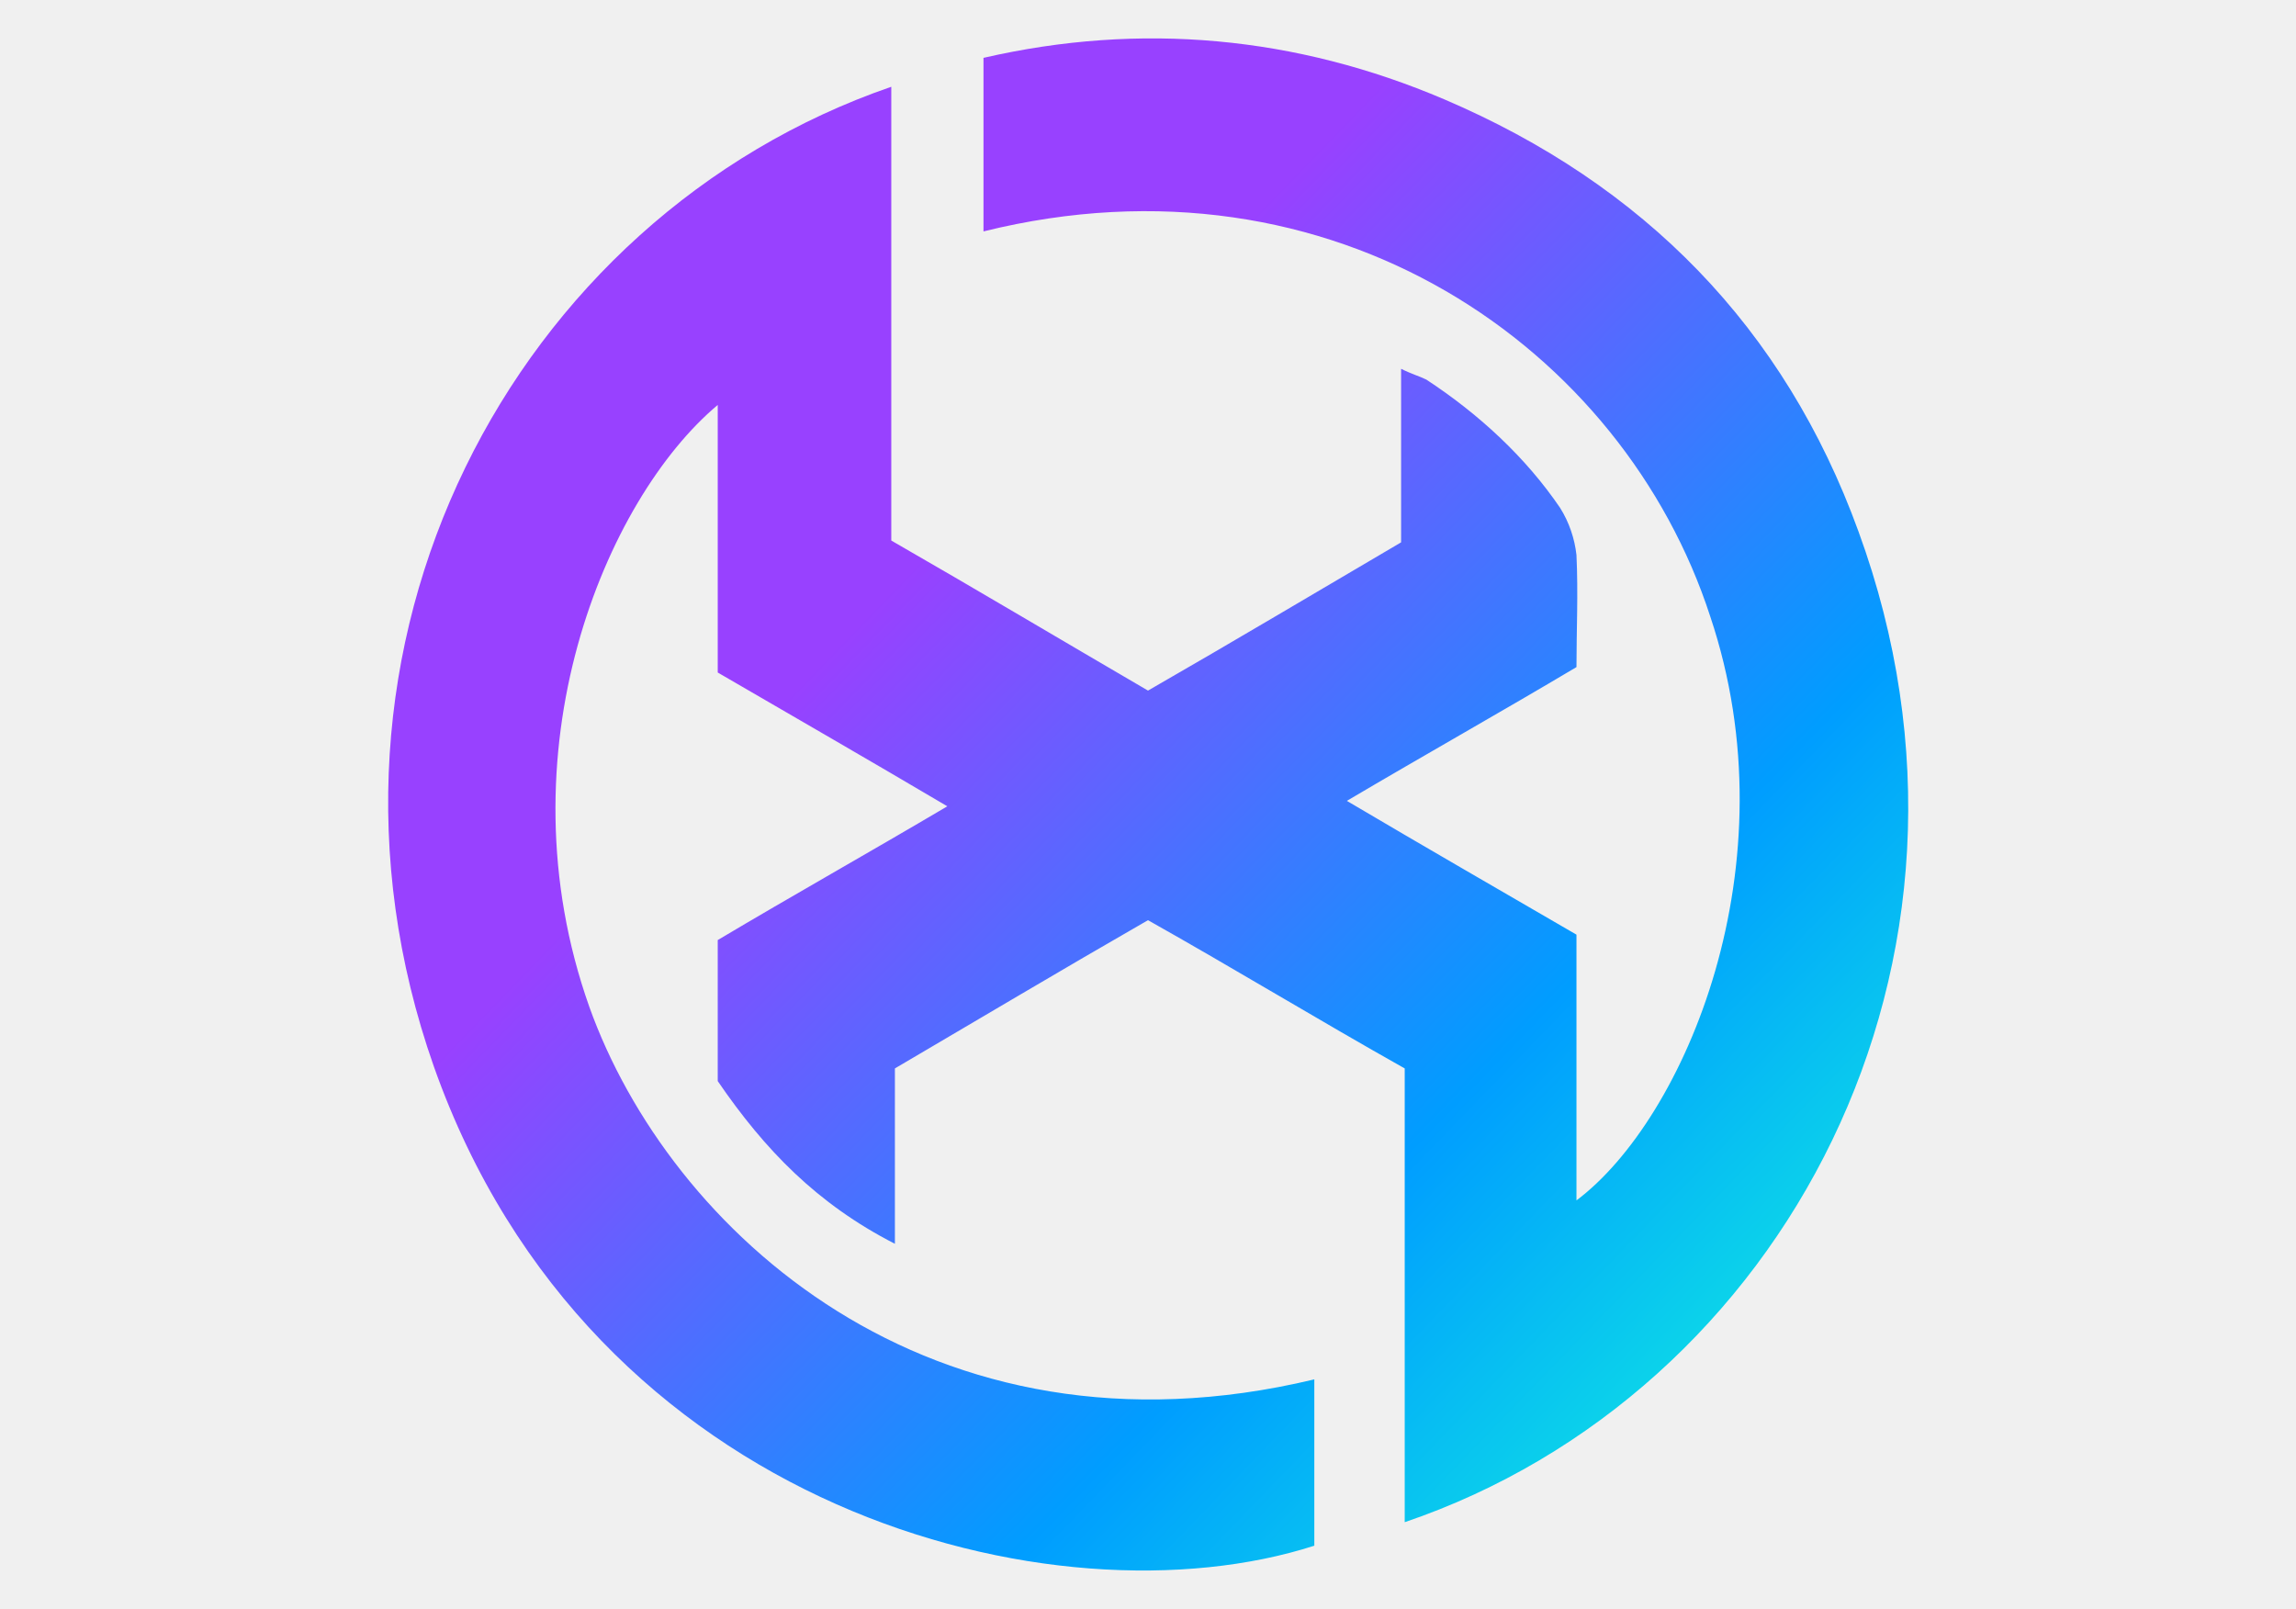
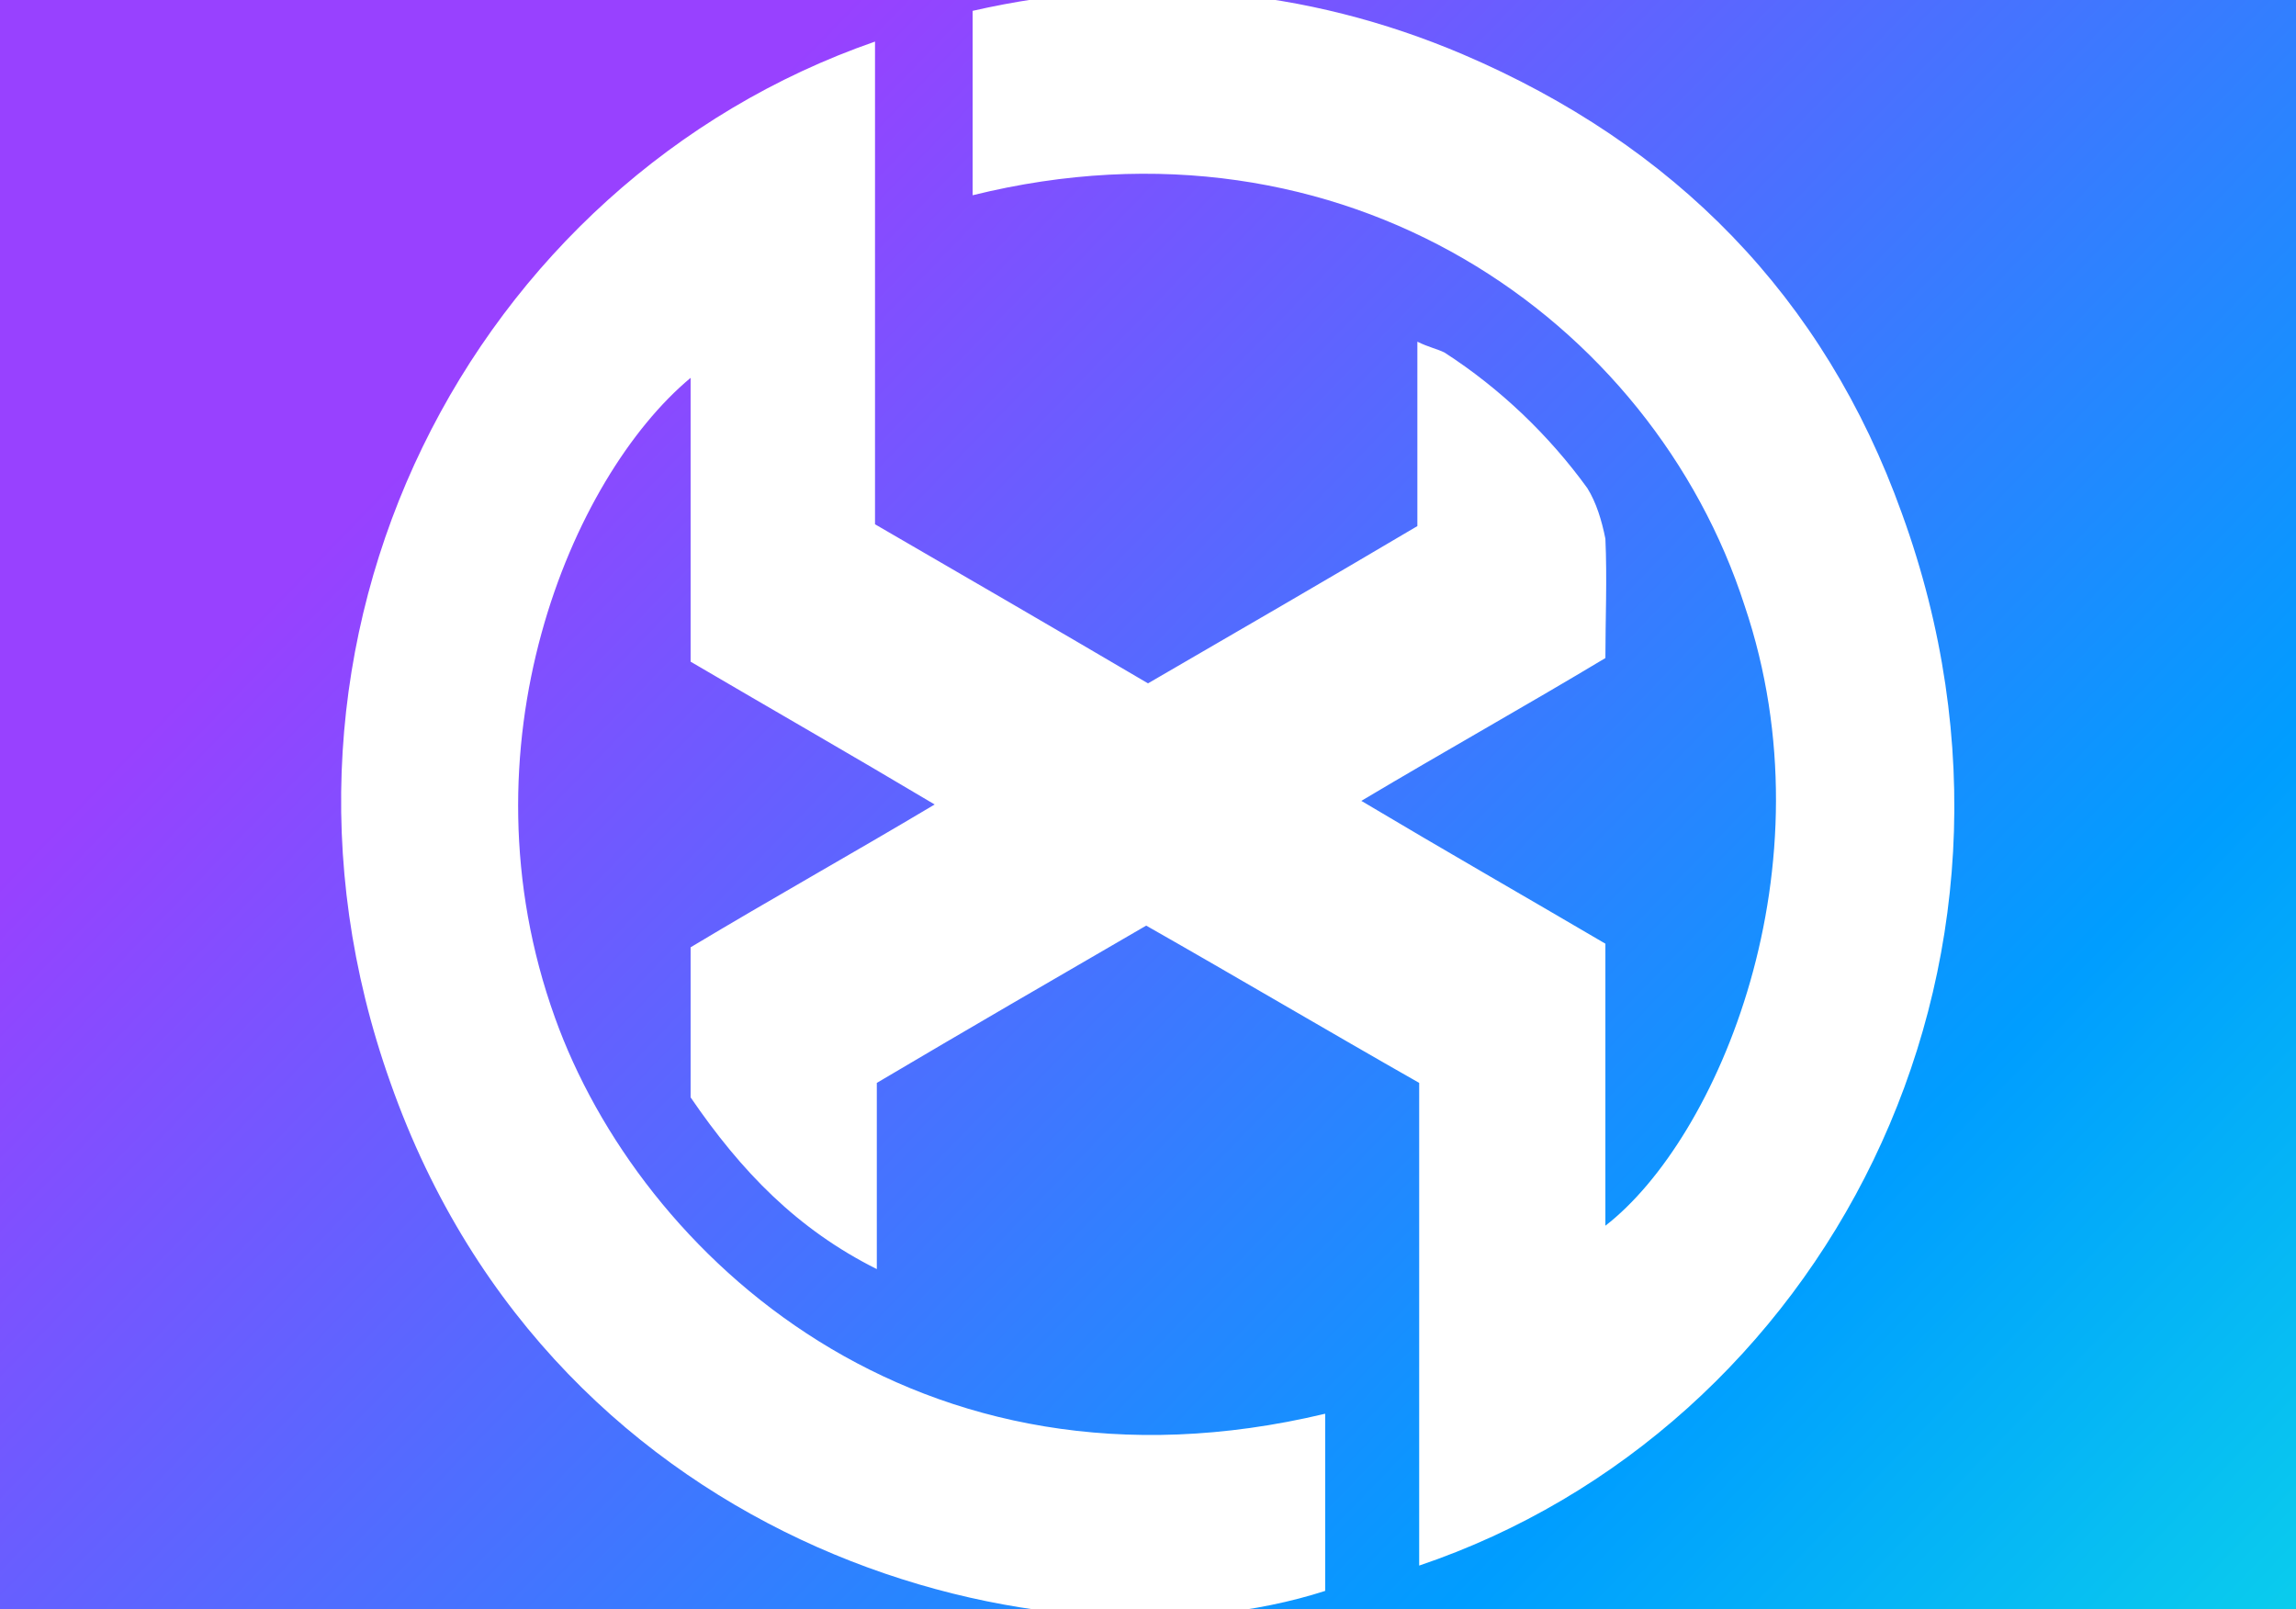
- <svg xmlns="http://www.w3.org/2000/svg" xmlns:xlink="http://www.w3.org/1999/xlink" version="1.1" id="Layer_1" x="0px" y="0px" viewBox="0 0 127 89" style="enable-background:new 0 0 127 89;" xml:space="preserve">
+ <svg xmlns="http://www.w3.org/2000/svg" version="1.1" id="Layer_1" x="0px" y="0px" viewBox="0 0 127 89" style="enable-background:new 0 0 127 89;" xml:space="preserve">
  <style type="text/css">
- 	
- 		.st0{clip-path:url(#SVGID_00000143616645689103924350000000937072893088836233_);fill:url(#SVGID_00000103971435441597624410000015824184876806322829_);}
+ 	.st0{fill:url(#SVGID_1_);}
+ 	.st1{fill:#FFFFFF;}
</style>
-   <g>
-     <g>
-       <g>
-         <defs>
-           <path id="SVGID_1_" d="M39.7,59.8c0-2.6,0-5.1,0-7.8c4.2-2.5,8.3-4.8,12.7-7.4c-4.4-2.6-8.4-4.9-12.7-7.4c0-4.8,0-9.7,0-14.8      c-6.2,5.2-12.1,19.2-7.1,33.3C37,68,51.4,81.4,72.7,76.3c0,3.1,0,6.2,0,9.2C58.4,90.1,32.7,83.6,24,59      c-8.2-23.3,4.4-47,25.3-54.2c0,8.3,0,16.6,0,25.1c4.7,2.7,9.4,5.5,14.2,8.3c4.7-2.7,9.4-5.5,14-8.2c0-3.1,0-6.2,0-9.6      c0.6,0.3,1,0.4,1.4,0.6c2.9,1.9,5.5,4.3,7.4,7.1c0.5,0.8,0.8,1.7,0.9,2.6c0.1,2.1,0,4.2,0,6.2c-4.2,2.5-8.3,4.8-12.7,7.4      c4.4,2.6,8.4,4.9,12.7,7.4c0,4.9,0,9.7,0,14.7c6-4.5,12-18.6,7.4-32.3C89.8,19.3,73.8,8,54.4,12.8c0-3.1,0-6.2,0-9.6      C63.1,1.2,71.7,2,79.9,5.5c11,4.7,18.8,12.6,22.9,23.9c8.7,23.8-4.2,47.7-25.1,54.8c0-8.4,0-16.8,0-25.1      c-4.8-2.7-9.4-5.5-14.2-8.2c-4.7,2.7-9.4,5.5-14,8.2c0,3.1,0,6.2,0,9.7C45.2,66.6,42.3,63.6,39.7,59.8z" />
-         </defs>
-         <clipPath id="SVGID_00000078739020344802525860000003445497198365681068_">
-           <use xlink:href="#SVGID_1_" style="overflow:visible;" />
-         </clipPath>
-         <linearGradient id="SVGID_00000173134201257865904190000002747933163249106585_" gradientUnits="userSpaceOnUse" x1="609.483" y1="-376.339" x2="744.444" y2="-376.339" gradientTransform="matrix(0.719 0.695 -0.695 0.719 -688.2548 -155.4629)">
-           <stop offset="0.382" style="stop-color:#9841FF" />
-           <stop offset="0.694" style="stop-color:#009DFF" />
-           <stop offset="0.841" style="stop-color:#0CD6E9" />
-         </linearGradient>
-         <polygon style="clip-path:url(#SVGID_00000078739020344802525860000003445497198365681068_);fill:url(#SVGID_00000173134201257865904190000002747933163249106585_);" points="     67.3,145.3 -29.8,51.5 64,-45.5 161.1,48.2    " />
-       </g>
-     </g>
-   </g>
+   <linearGradient id="SVGID_1_" gradientUnits="userSpaceOnUse" x1="725.304" y1="897.112" x2="1000.542" y2="897.112" gradientTransform="matrix(0.719 0.695 0.695 -0.719 -1189.546 84.4121)">
+     <stop offset="0.382" style="stop-color:#9841FF" />
+     <stop offset="0.694" style="stop-color:#009DFF" />
+     <stop offset="0.841" style="stop-color:#0CD6E9" />
+   </linearGradient>
+   <polygon class="st0" points="69.1,244.7 -128.8,53.5 62.4,-144.3 260.4,46.8 " />
+   <path class="st1" d="M38.2,60.7c0-2.8,0-5.4,0-8.3c4.5-2.7,8.8-5.1,13.5-7.9c-4.7-2.8-8.9-5.2-13.5-7.9c0-5.1,0-10.3,0-15.7  c-6.6,5.5-12.9,20.4-7.5,35.4c4.7,13.1,20,27.3,42.6,21.9c0,3.3,0,6.6,0,9.8c-15.2,4.9-42.5-2-51.7-28.1C12.8,35.2,26.2,10,48.4,2.3  c0,8.8,0,17.6,0,26.7c5,2.9,10,5.8,15.1,8.8c5-2.9,10-5.8,14.9-8.7c0-3.3,0-6.6,0-10.2c0.6,0.3,1.1,0.4,1.5,0.6  c3.1,2,5.8,4.6,7.9,7.5c0.5,0.8,0.8,1.8,1,2.8c0.1,2.2,0,4.5,0,6.6c-4.5,2.7-8.8,5.1-13.5,7.9c4.7,2.8,8.9,5.2,13.5,7.9  c0,5.2,0,10.3,0,15.6C95,63,101.4,48,96.5,33.5C91.4,17.7,74.4,5.7,53.8,10.8c0-3.3,0-6.6,0-10.2c9.2-2.1,18.4-1.3,27.1,2.4  c11.7,5,20,13.4,24.3,25.4c9.2,25.3-4.5,50.7-26.7,58.2c0-8.9,0-17.8,0-26.7c-5.1-2.9-10-5.8-15.1-8.7c-5,2.9-10,5.8-14.9,8.7  c0,3.3,0,6.6,0,10.3C44.1,68,41,64.8,38.2,60.7z" />
</svg>
